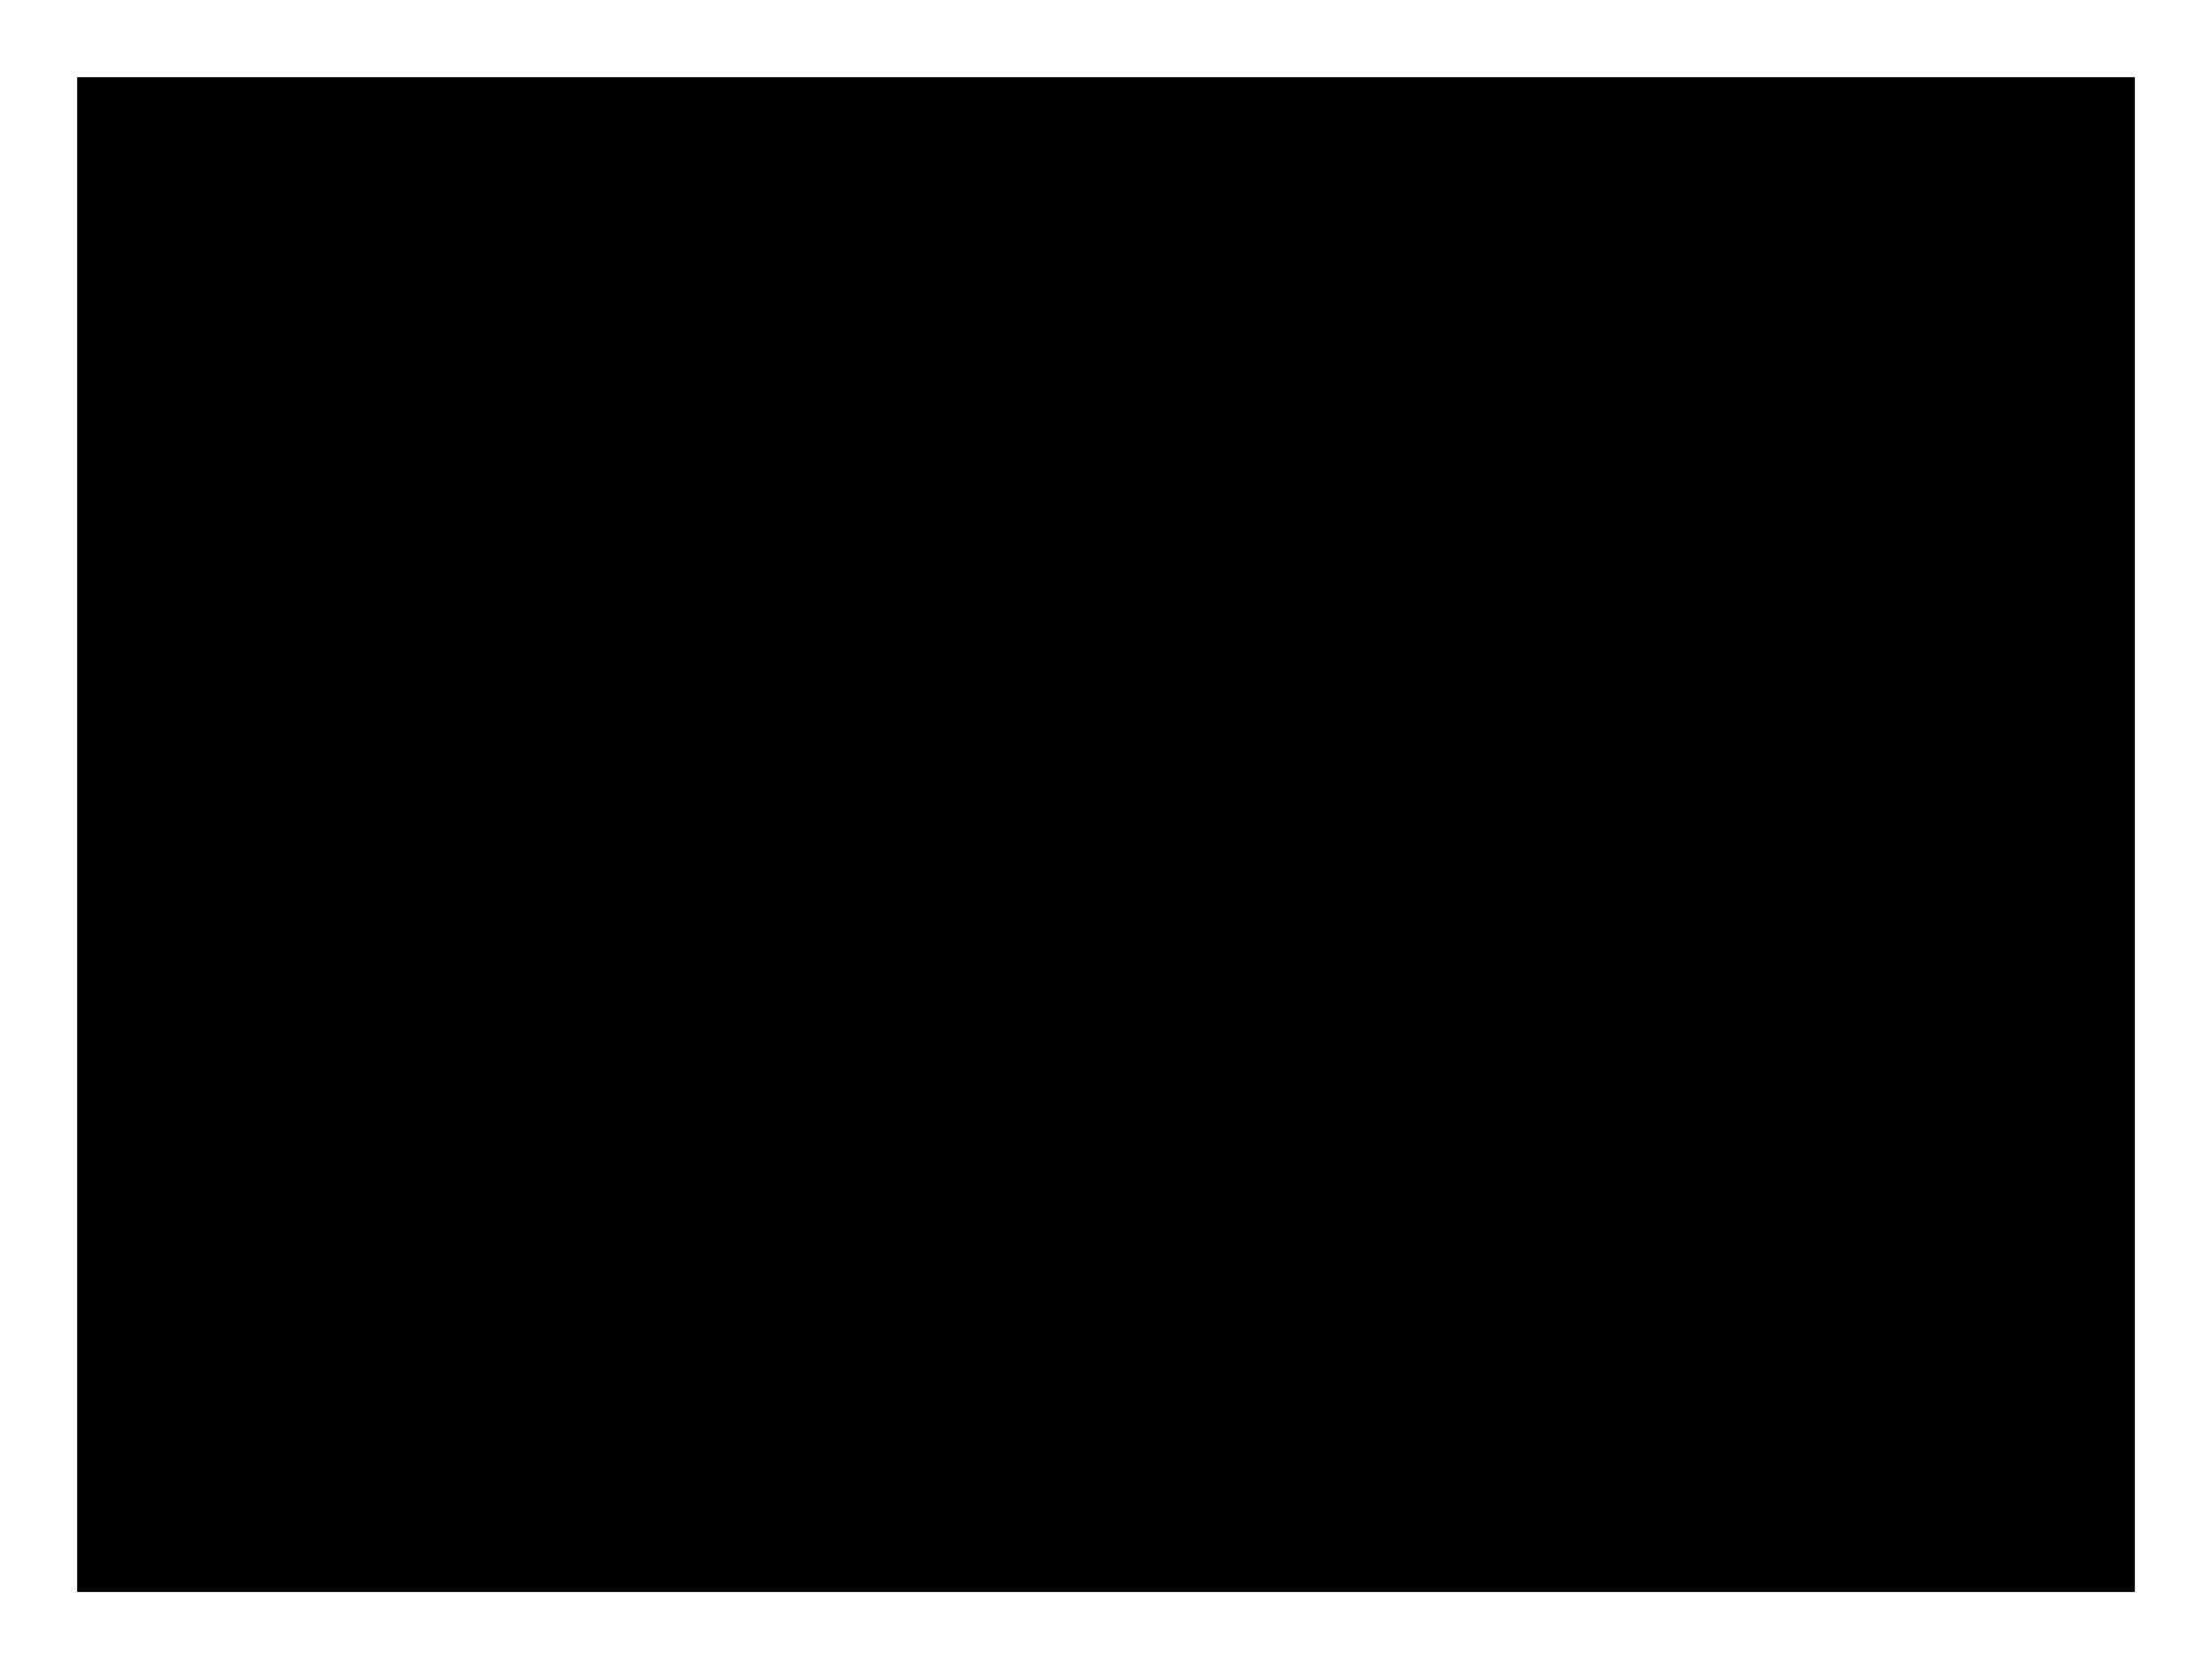
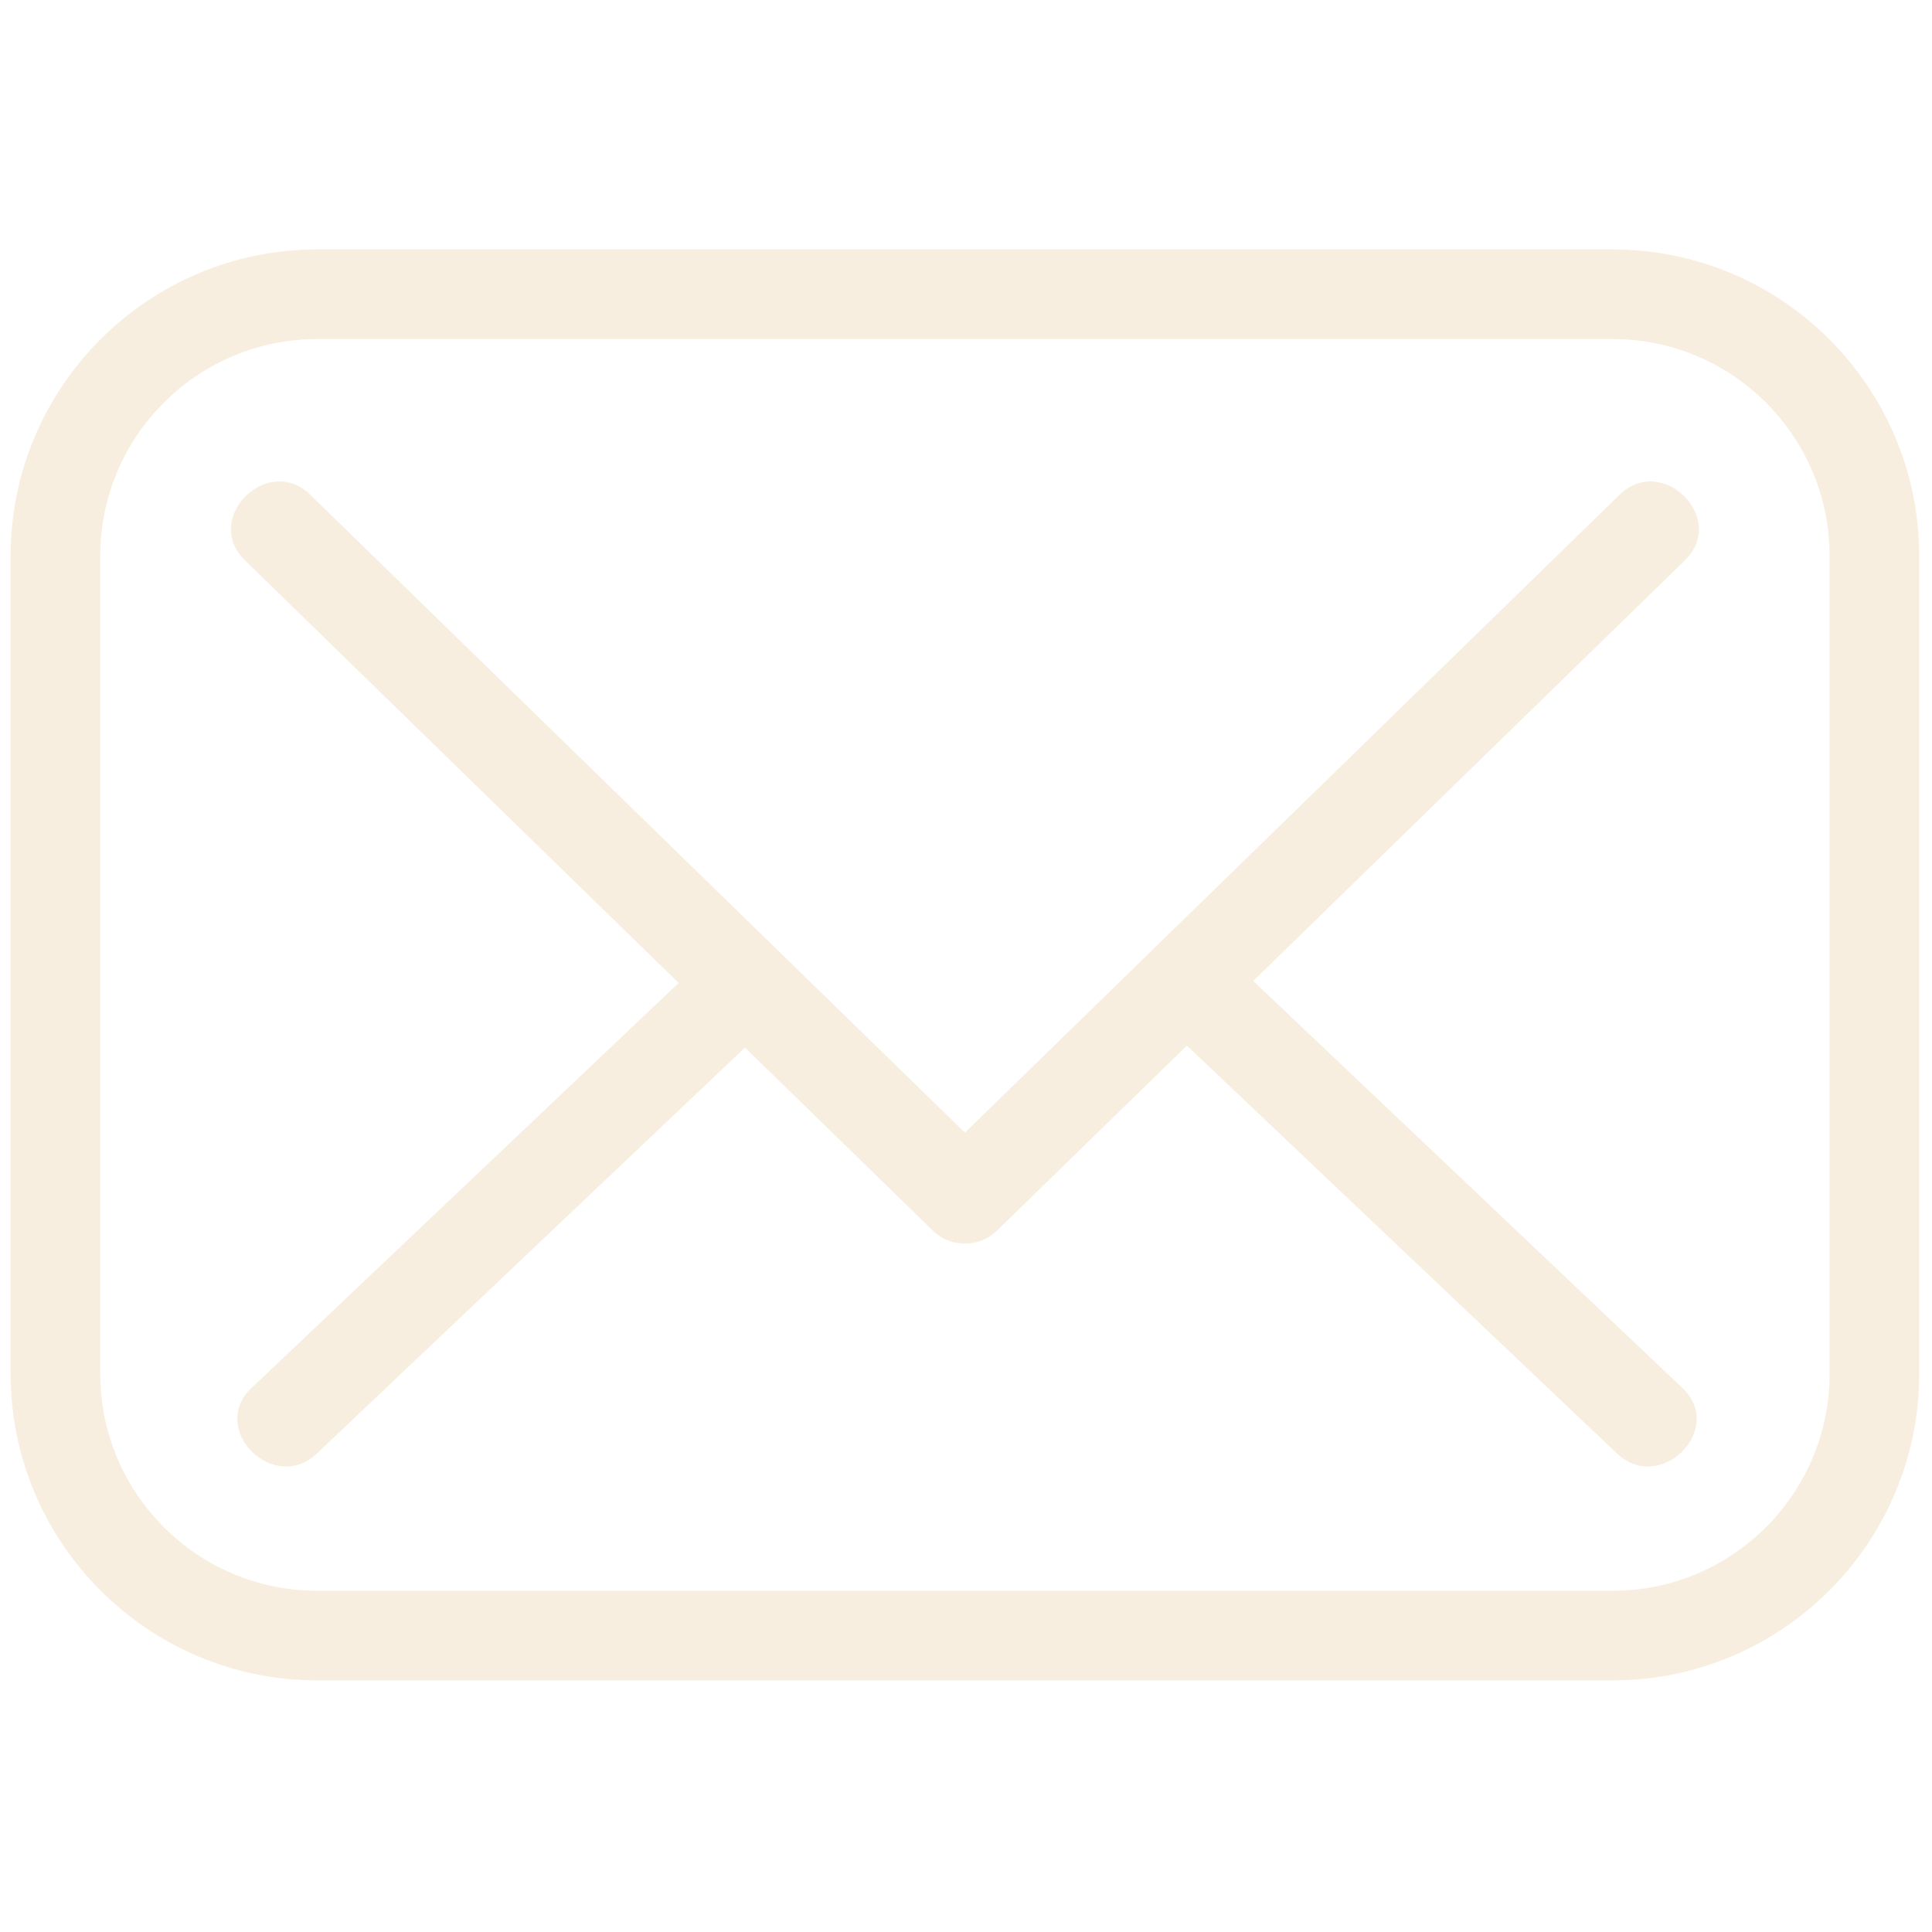
- <svg xmlns="http://www.w3.org/2000/svg" width="439.371" height="331.469" version="1.0">
-   <path d="M424.044 316.142V15.328H15.328v300.814h408.716z" />
-   <path d="m19.13 19.16 176.32 178.668c13.069 13.17 36.85 13.014 49.643.12l176.199-177.35M25.185 306.236 160.28 168.13m252.358 136.514L281.185 170.045" />
+ <svg xmlns="http://www.w3.org/2000/svg" version="1.1" width="256" height="256" viewBox="0 0 256 256" xml:space="preserve">
+   <defs>
+ </defs>
+   <g style="stroke: none; stroke-width: 0; stroke-dasharray: none; stroke-linecap: butt; stroke-linejoin: miter; stroke-miterlimit: 10; fill: none; fill-rule: nonzero; opacity: 1;" transform="translate(1.406593 1.406593) scale(2.81 2.81)">
+     <path d="M 75.546 78.738 H 14.455 C 6.484 78.738 0 72.254 0 64.283 V 25.716 c 0 -7.97 6.485 -14.455 14.455 -14.455 h 61.091 c 7.97 0 14.454 6.485 14.454 14.455 v 38.567 C 90 72.254 83.516 78.738 75.546 78.738 z M 14.455 15.488 c -5.64 0 -10.228 4.588 -10.228 10.228 v 38.567 c 0 5.64 4.588 10.229 10.228 10.229 h 61.091 c 5.64 0 10.228 -4.589 10.228 -10.229 V 25.716 c 0 -5.64 -4.588 -10.228 -10.228 -10.228 H 14.455 z" style="stroke: none; stroke-width: 1; stroke-dasharray: none; stroke-linecap: butt; stroke-linejoin: miter; stroke-miterlimit: 10; fill: rgb(248, 238, 224); fill-rule: nonzero; opacity: 1;" transform=" matrix(1 0 0 1 0 0) " stroke-linecap="round" />
+     <path d="M 11.044 25.917 C 21.848 36.445 32.652 46.972 43.456 57.5 c 2.014 1.962 5.105 -1.122 3.088 -3.088 C 35.74 43.885 24.936 33.357 14.132 22.83 C 12.118 20.867 9.027 23.952 11.044 25.917 L 11.044 25.917 z" style="stroke: none; stroke-width: 1; stroke-dasharray: none; stroke-linecap: butt; stroke-linejoin: miter; stroke-miterlimit: 10; fill: rgb(248, 238, 224); fill-rule: nonzero; opacity: 1;" transform=" matrix(1 0 0 1 0 0) " stroke-linecap="round" />
+     <path d="M 46.544 57.5 c 10.804 -10.527 21.608 -21.055 32.412 -31.582 c 2.016 -1.965 -1.073 -5.051 -3.088 -3.088 C 65.064 33.357 54.26 43.885 43.456 54.412 C 41.44 56.377 44.529 59.463 46.544 57.5 L 46.544 57.5 z" style="stroke: none; stroke-width: 1; stroke-dasharray: none; stroke-linecap: butt; stroke-linejoin: miter; stroke-miterlimit: 10; fill: rgb(248, 238, 224); fill-rule: nonzero; opacity: 1;" transform=" matrix(1 0 0 1 0 0) " stroke-linecap="round" />
+     <path d="M 78.837 64.952 c -7.189 -6.818 -14.379 -13.635 -21.568 -20.453 c -2.039 -1.933 -5.132 1.149 -3.088 3.088 c 7.189 6.818 14.379 13.635 21.568 20.453 C 77.788 69.973 80.881 66.89 78.837 64.952 L 78.837 64.952 z" style="stroke: none; stroke-width: 1; stroke-dasharray: none; stroke-linecap: butt; stroke-linejoin: miter; stroke-miterlimit: 10; fill: rgb(248, 238, 224); fill-rule: nonzero; opacity: 1;" transform=" matrix(1 0 0 1 0 0) " stroke-linecap="round" />
+     <path d="M 14.446 68.039 c 7.189 -6.818 14.379 -13.635 21.568 -20.453 c 2.043 -1.938 -1.048 -5.022 -3.088 -3.088 c -7.189 6.818 -14.379 13.635 -21.568 20.453 C 9.315 66.889 12.406 69.974 14.446 68.039 L 14.446 68.039 z" style="stroke: none; stroke-width: 1; stroke-dasharray: none; stroke-linecap: butt; stroke-linejoin: miter; stroke-miterlimit: 10; fill: rgb(248, 238, 224); fill-rule: nonzero; opacity: 1;" transform=" matrix(1 0 0 1 0 0) " stroke-linecap="round" />
+   </g>
</svg>
